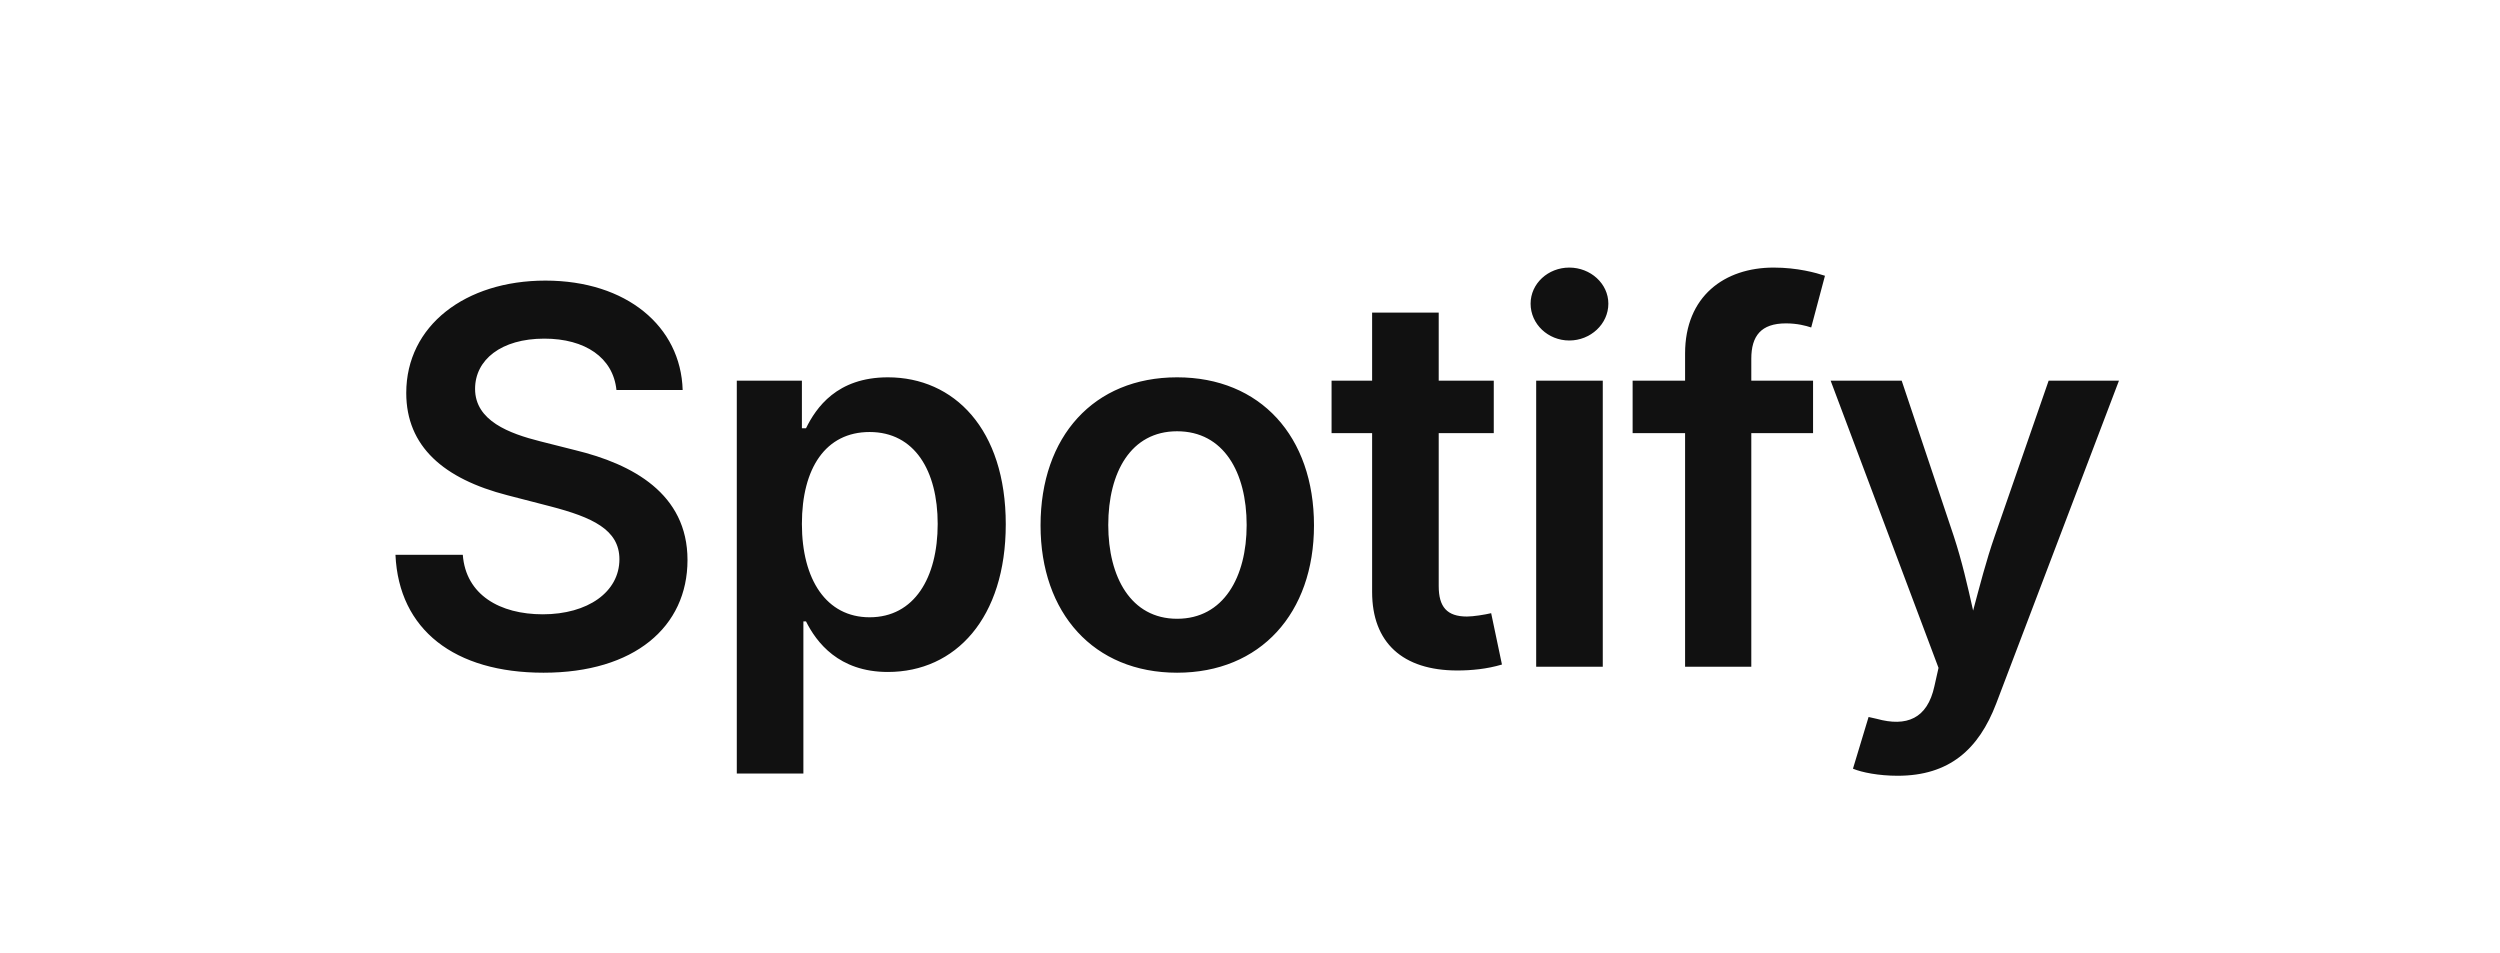
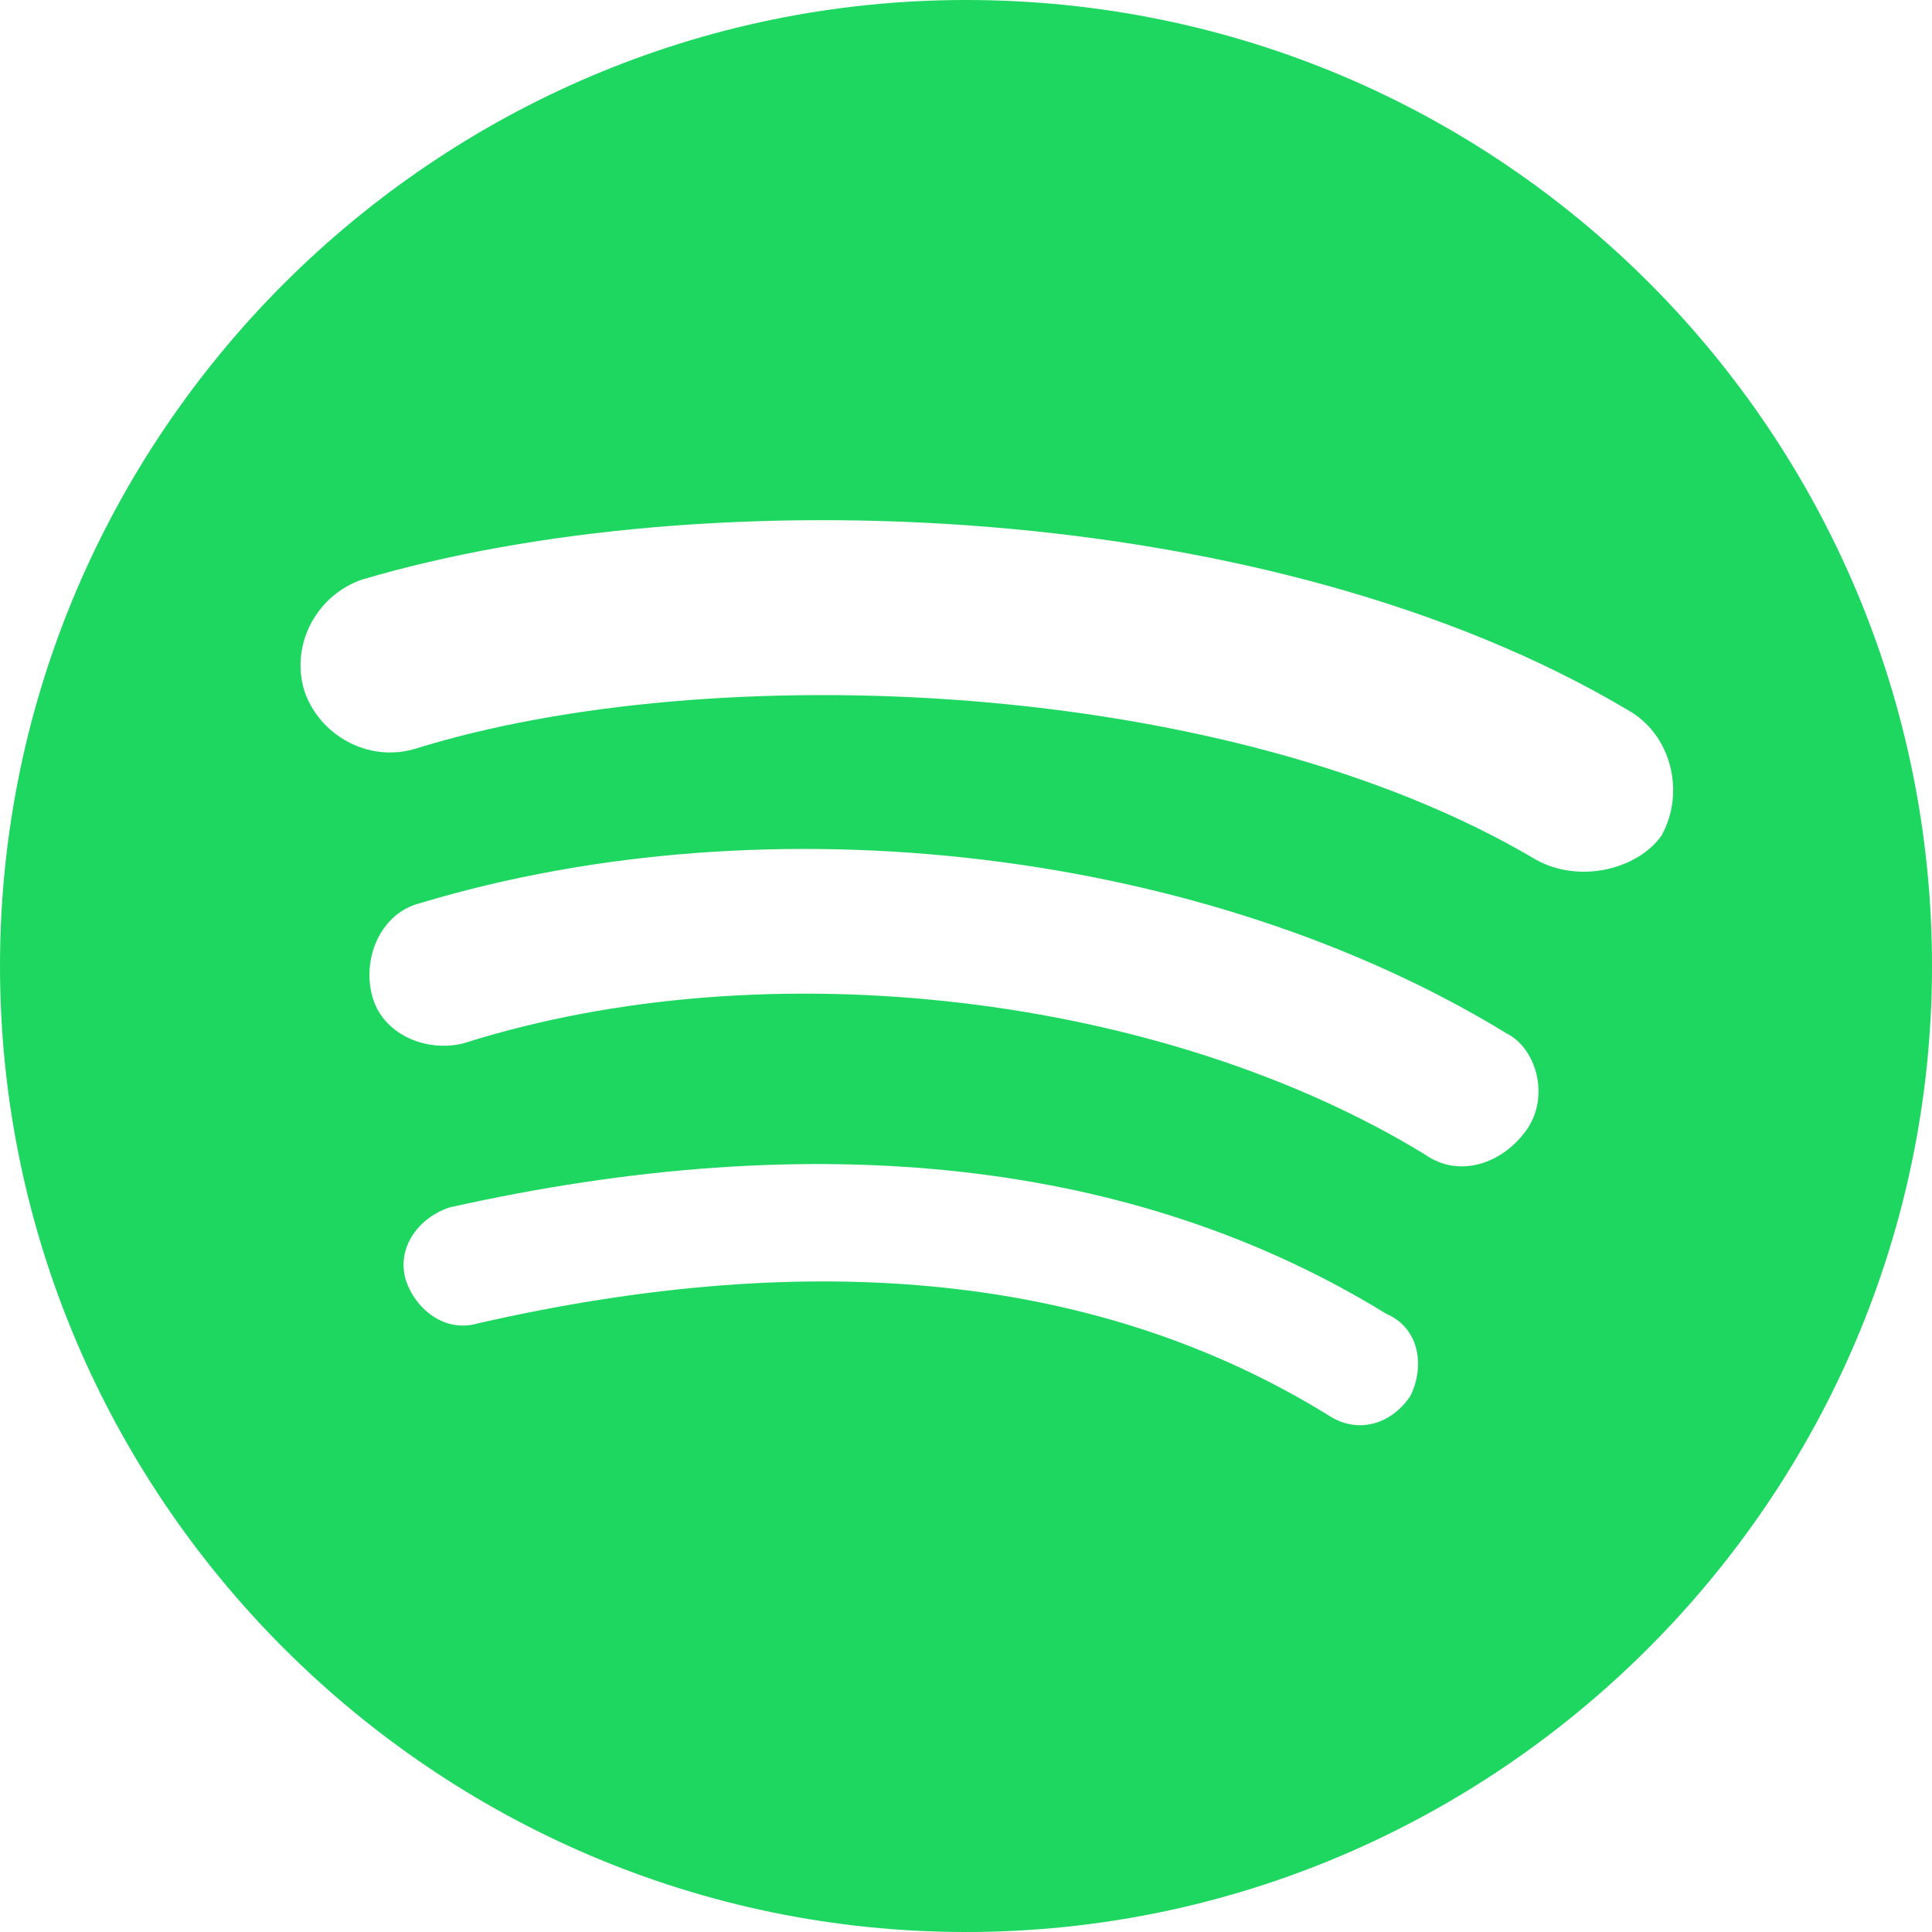
- <svg xmlns="http://www.w3.org/2000/svg" width="105" height="40" viewBox="0 0 105 40" role="img" aria-label="Spotify">
-   <text x="50%" y="50%" dominant-baseline="central" text-anchor="middle" fill="#111111" font-family="Inter, system-ui, -apple-system, Segoe UI, sans-serif" font-size="22" font-weight="600" letter-spacing="-0.02em">Spotify</text>
+ <svg xmlns="http://www.w3.org/2000/svg" fill="#1ED760" role="img" viewBox="0 0 24 24">
+   <path fill="#1ED760" d="M12 0C5.4 0 0 5.4 0 12s5.4 12 12 12 12-5.4 12-12S18.66 0 12 0zm5.521 17.34c-.24.359-.66.48-1.021.24-2.82-1.74-6.36-2.101-10.561-1.141-.418.122-.779-.179-.899-.539-.12-.421.18-.78.54-.9 4.56-1.021 8.52-.6 11.64 1.32.42.18.479.659.301 1.02zm1.44-3.3c-.301.42-.841.6-1.262.3-3.239-1.98-8.159-2.58-11.939-1.38-.479.12-1.02-.12-1.14-.6-.12-.48.12-1.021.6-1.141C9.6 9.9 15 10.561 18.72 12.84c.361.181.54.78.241 1.2zm.12-3.36C15.24 8.4 8.82 8.16 5.16 9.301c-.6.179-1.2-.181-1.38-.721-.18-.601.18-1.2.72-1.381 4.26-1.26 11.28-1.02 15.721 1.621.539.3.719 1.02.419 1.56-.299.421-1.02.599-1.559.3z" />
</svg>
